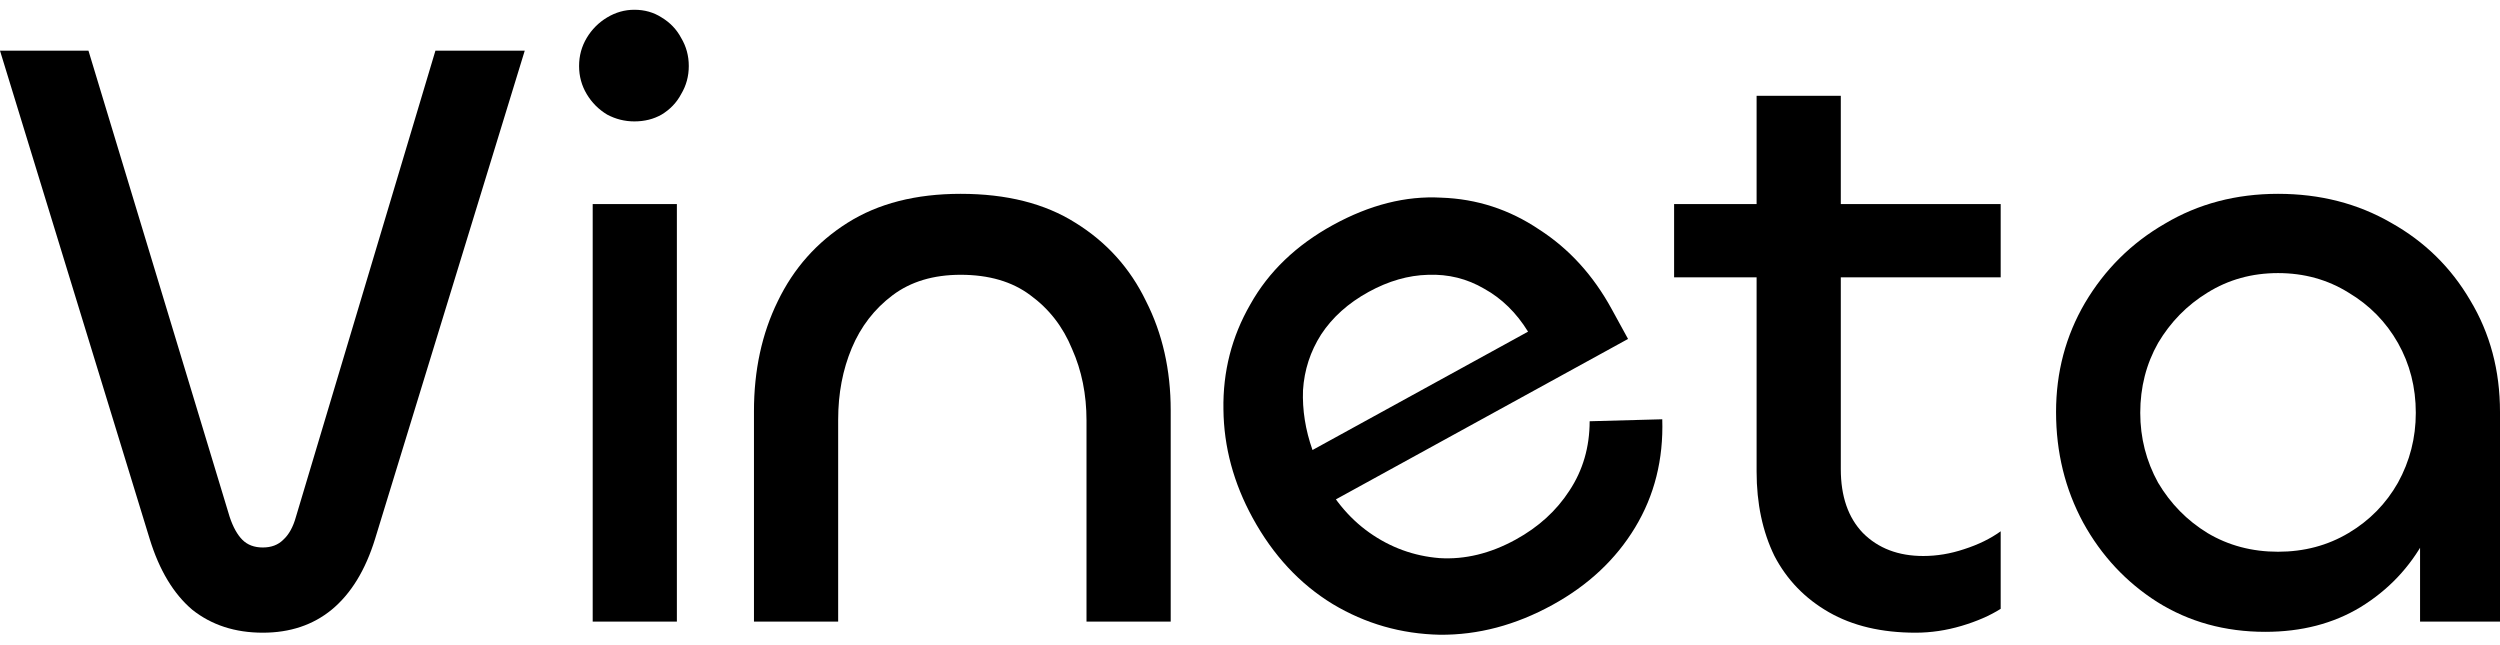
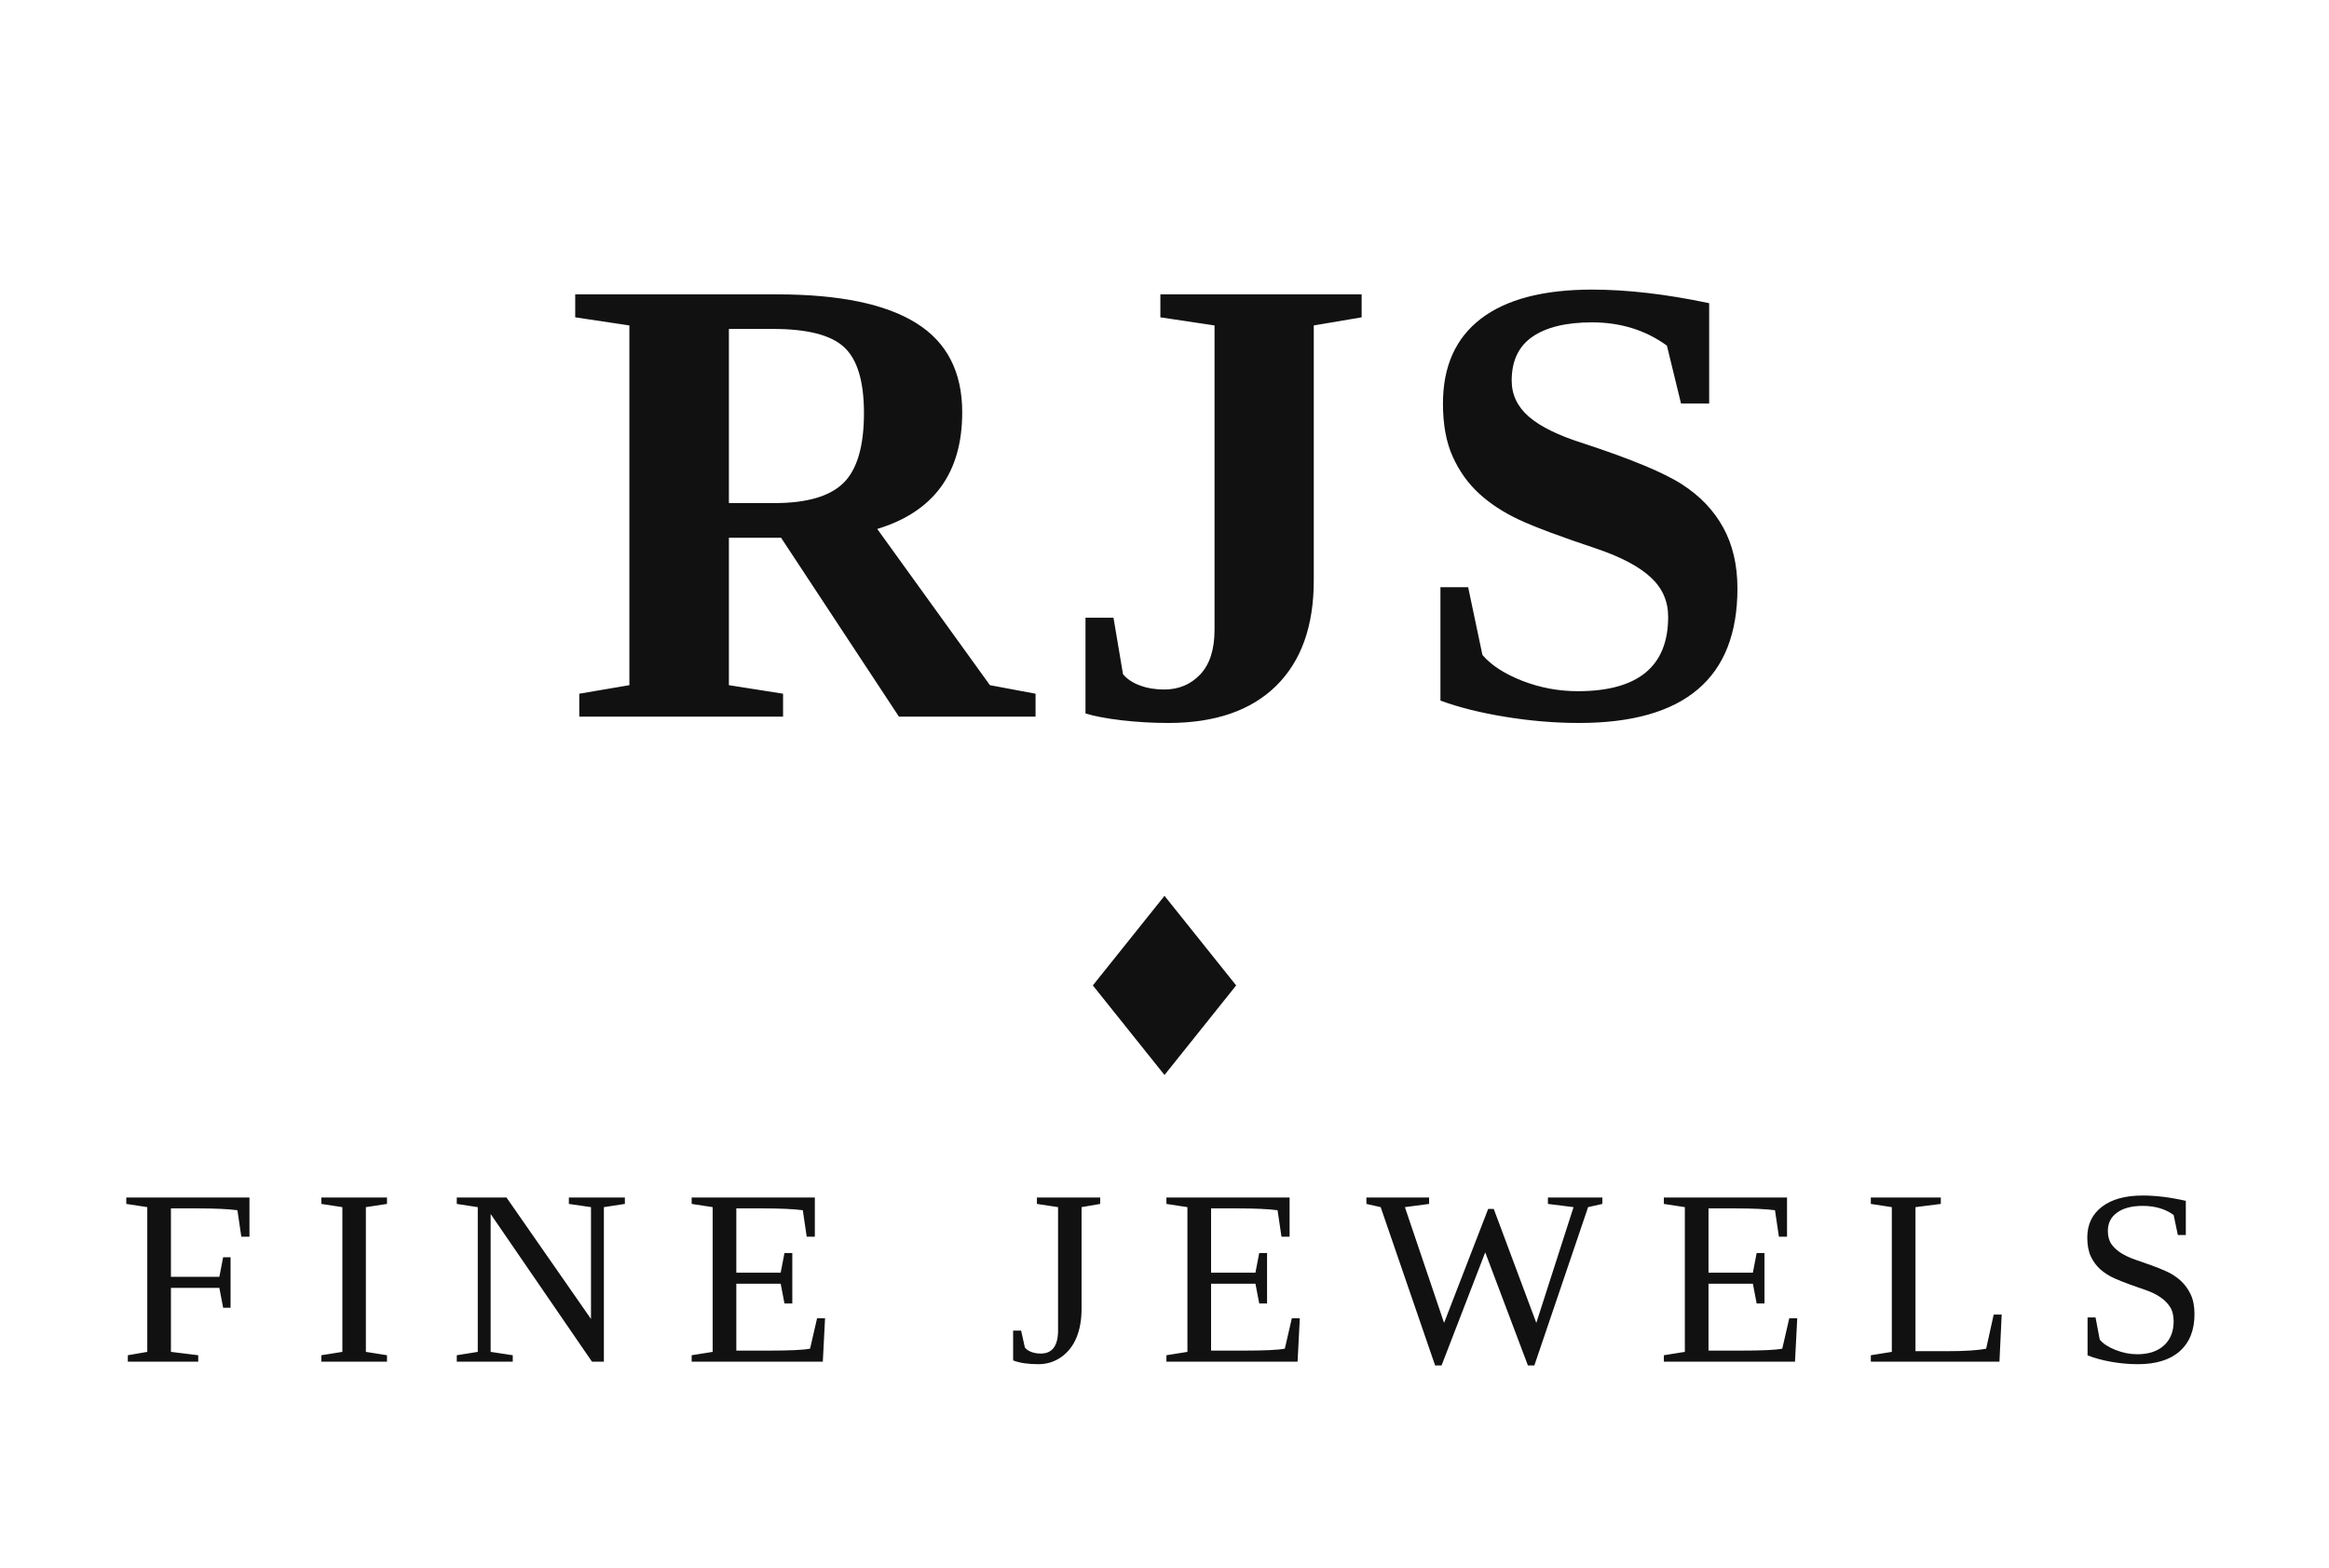
- <svg xmlns="http://www.w3.org/2000/svg" width="128" height="33" viewBox="0 0 128 33" fill="none">
-   <path d="M13.455 32.394C12.033 32.394 10.828 32.001 9.841 31.216C8.883 30.401 8.157 29.194 7.664 27.594L0 2.594H4.529L11.757 26.46C11.931 26.984 12.149 27.376 12.41 27.638C12.671 27.9 13.02 28.031 13.455 28.031C13.89 28.031 14.239 27.9 14.5 27.638C14.79 27.376 15.008 26.984 15.153 26.46L22.294 2.594H26.867L19.203 27.594C18.709 29.194 17.969 30.401 16.982 31.216C16.024 32.001 14.848 32.394 13.455 32.394Z" fill="black" />
-   <path d="M30.346 10.448H34.656V31.827H30.346V10.448ZM32.479 6.216C31.986 6.216 31.522 6.099 31.086 5.867C30.651 5.605 30.302 5.256 30.041 4.819C29.78 4.383 29.649 3.903 29.649 3.38C29.649 2.856 29.78 2.376 30.041 1.94C30.302 1.504 30.651 1.154 31.086 0.893C31.522 0.631 31.986 0.5 32.479 0.5C33.002 0.5 33.466 0.631 33.873 0.893C34.308 1.154 34.642 1.504 34.874 1.94C35.135 2.376 35.266 2.856 35.266 3.38C35.266 3.903 35.135 4.383 34.874 4.819C34.642 5.256 34.308 5.605 33.873 5.867C33.466 6.099 33.002 6.216 32.479 6.216Z" fill="black" />
-   <path d="M49.185 14.069C47.791 14.069 46.63 14.418 45.701 15.116C44.772 15.814 44.075 16.716 43.611 17.821C43.147 18.927 42.914 20.148 42.914 21.486V31.826H38.603V21.05C38.603 18.956 39.01 17.079 39.823 15.421C40.636 13.735 41.826 12.396 43.393 11.408C44.961 10.418 46.891 9.924 49.185 9.924C51.536 9.924 53.496 10.418 55.063 11.408C56.66 12.396 57.864 13.735 58.677 15.421C59.519 17.079 59.94 18.941 59.94 21.006V31.826H55.629V21.53C55.629 20.192 55.383 18.97 54.889 17.865C54.425 16.73 53.713 15.814 52.755 15.116C51.826 14.418 50.636 14.069 49.185 14.069Z" fill="black" />
-   <path d="M79.483 30.973C77.599 32.008 75.676 32.517 73.714 32.499C71.737 32.457 69.912 31.933 68.237 30.929C66.548 29.9 65.181 28.428 64.135 26.515C63.158 24.73 62.66 22.88 62.64 20.968C62.606 19.029 63.065 17.235 64.016 15.585C64.953 13.909 66.364 12.555 68.248 11.52C70.132 10.486 71.978 10.019 73.788 10.12C75.609 10.181 77.279 10.724 78.799 11.747C80.33 12.73 81.57 14.089 82.518 15.824L83.356 17.354L67.661 25.972L67.511 24.064C68.16 25.432 69.025 26.5 70.106 27.266C71.188 28.032 72.386 28.469 73.702 28.575C75.005 28.656 76.305 28.34 77.603 27.627C78.774 26.984 79.691 26.149 80.354 25.122C81.043 24.081 81.388 22.896 81.39 21.568L85.108 21.467C85.172 23.521 84.709 25.367 83.718 27.006C82.728 28.645 81.316 29.967 79.483 30.973ZM67.2 23.041L78.236 16.981C77.641 16.015 76.892 15.281 75.99 14.782C75.113 14.268 74.156 14.031 73.118 14.07C72.106 14.095 71.09 14.387 70.072 14.946C69.028 15.52 68.218 16.247 67.64 17.128C67.088 17.994 66.78 18.943 66.714 19.974C66.675 20.991 66.837 22.013 67.2 23.041Z" fill="black" />
-   <path d="M98.08 32.394C96.339 32.394 94.858 32.045 93.639 31.346C92.42 30.648 91.491 29.689 90.852 28.467C90.242 27.216 89.938 25.776 89.938 24.148V4.906H94.249V24.017C94.249 25.413 94.626 26.503 95.381 27.289C96.164 28.074 97.195 28.467 98.472 28.467C99.169 28.467 99.866 28.351 100.562 28.118C101.288 27.885 101.912 27.58 102.435 27.202V31.172C101.883 31.521 101.216 31.812 100.432 32.045C99.648 32.277 98.864 32.394 98.08 32.394ZM102.435 14.2H85.714V10.448H102.435V14.2Z" fill="black" />
-   <path d="M115.982 32.35C113.921 32.35 112.077 31.841 110.452 30.823C108.855 29.805 107.592 28.452 106.663 26.765C105.734 25.049 105.27 23.159 105.27 21.093C105.27 19.057 105.764 17.196 106.751 15.509C107.767 13.793 109.131 12.44 110.844 11.451C112.556 10.433 114.487 9.924 116.635 9.924C118.783 9.924 120.714 10.418 122.426 11.408C124.139 12.367 125.489 13.691 126.476 15.378C127.492 17.065 128 18.97 128 21.093V31.826H123.907V23.842L125.387 22.708C125.387 24.511 124.981 26.14 124.168 27.594C123.384 29.049 122.281 30.212 120.859 31.085C119.465 31.928 117.84 32.35 115.982 32.35ZM116.635 28.249C117.97 28.249 119.175 27.929 120.249 27.289C121.323 26.649 122.165 25.791 122.775 24.715C123.384 23.61 123.689 22.417 123.689 21.137C123.689 19.828 123.384 18.636 122.775 17.559C122.165 16.483 121.323 15.625 120.249 14.985C119.175 14.316 117.97 13.982 116.635 13.982C115.3 13.982 114.095 14.316 113.021 14.985C111.976 15.625 111.134 16.483 110.495 17.559C109.886 18.636 109.581 19.828 109.581 21.137C109.581 22.417 109.886 23.61 110.495 24.715C111.134 25.791 111.976 26.649 113.021 27.289C114.095 27.929 115.3 28.249 116.635 28.249Z" fill="black" />
+ <svg xmlns="http://www.w3.org/2000/svg" viewBox="0 0 260 175" width="260" height="175">
+   <text x="130" y="80" text-anchor="middle" font-family="Georgia, 'Times New Roman', 'GFS Baskerville', serif" font-weight="700" font-size="72" fill="#111111" letter-spacing="3">RJS</text>
+   <path d="M130,100 L138,110 L130,120 L122,110 Z" fill="#111111" />
+   <text x="130" y="152" text-anchor="middle" font-family="Georgia, 'Times New Roman', 'GFS Baskerville', serif" font-size="28" fill="#111111" letter-spacing="6">FINE JEWELS</text>
</svg>
